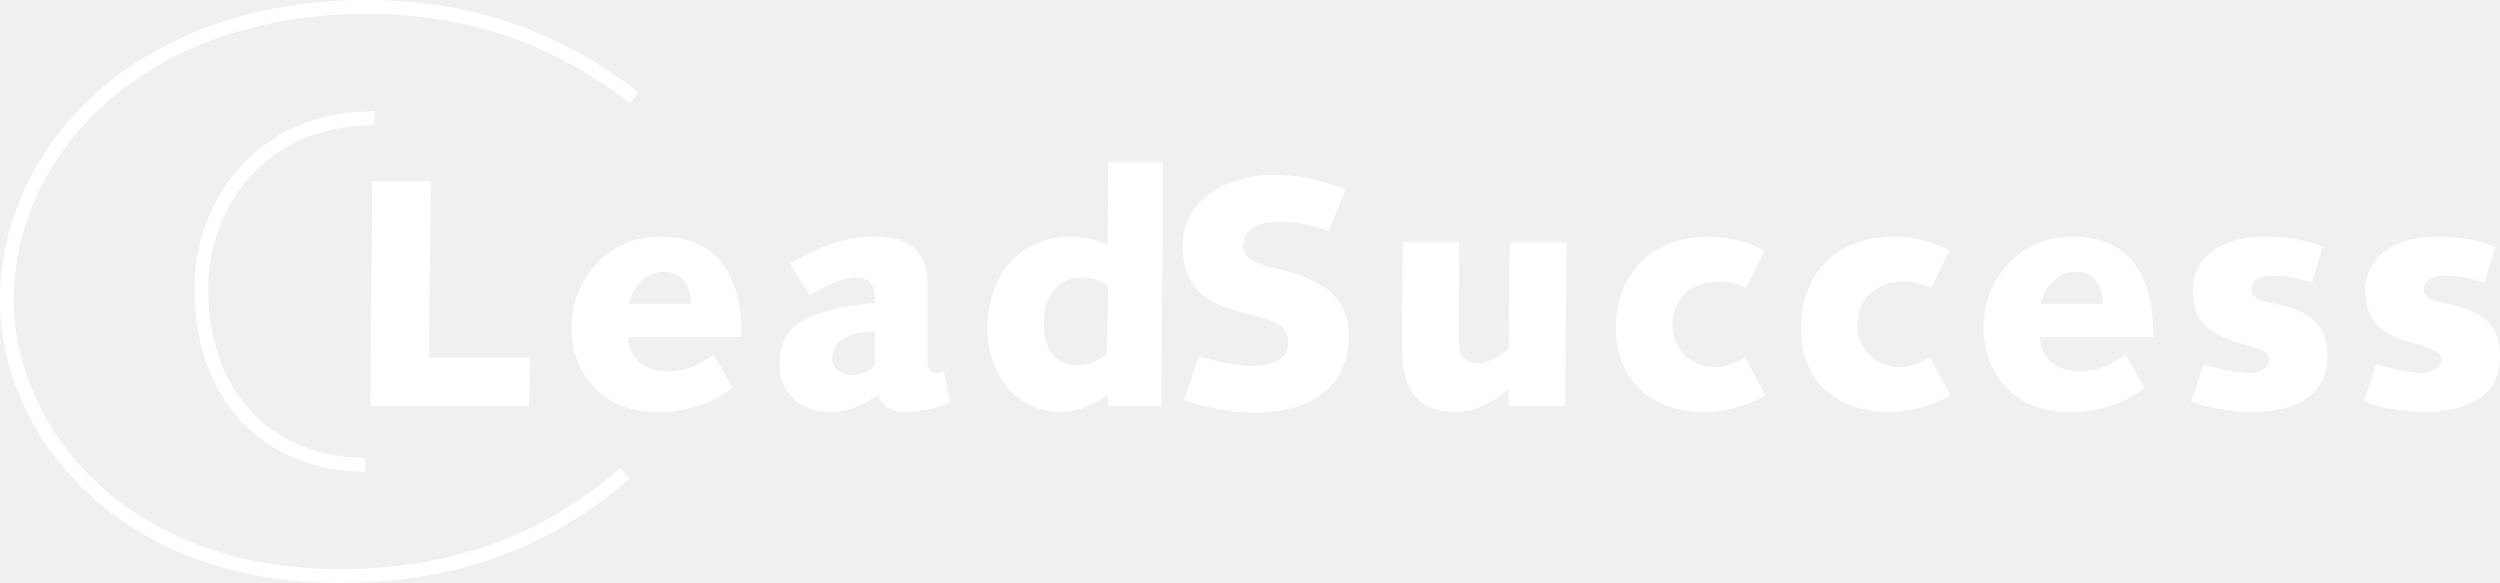
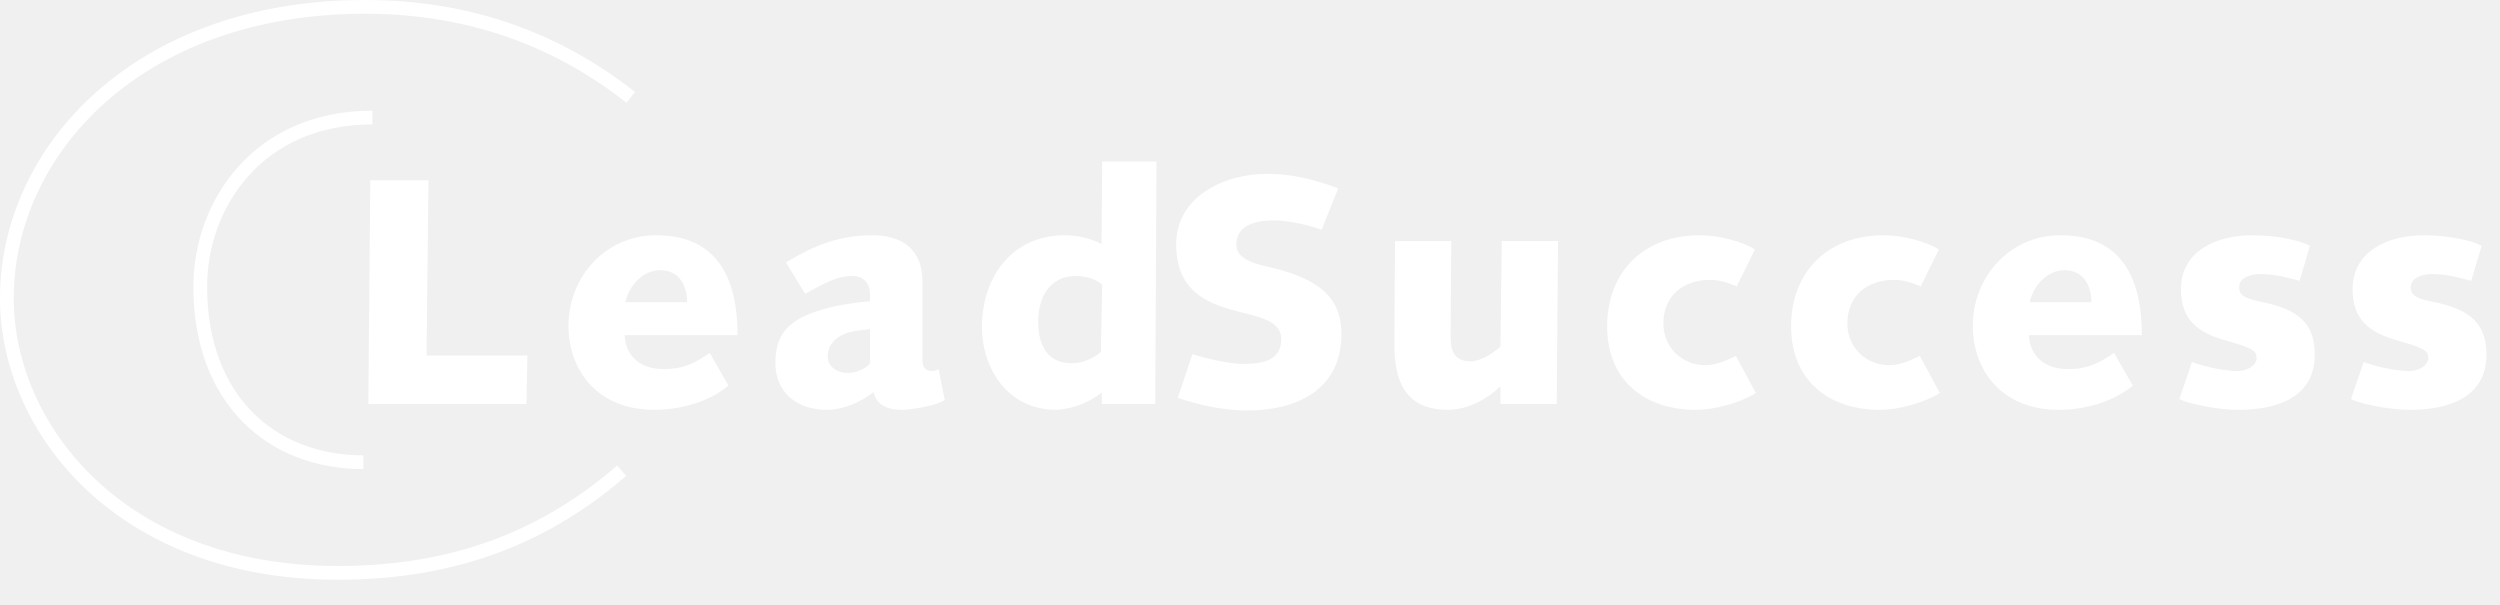
- <svg xmlns="http://www.w3.org/2000/svg" version="1.1" id="Ebene_1" width="181.015" height="42.205" viewBox="0 0 181.015 42.205" overflow="visible" enable-background="new 0 0 181.015 42.205" xml:space="preserve">
+ <svg xmlns="http://www.w3.org/2000/svg" xml:space="preserve" width="182px" height="44px" shape-rendering="geometricPrecision" text-rendering="geometricPrecision" image-rendering="optimizeQuality" fill-rule="nonzero" clip-rule="nonzero" viewBox="0 0 182 44">
  <g>
    <path fill="#FFFFFF" d="M26.957,13.125h4.236l-0.141,12.756h7.343l-0.07,3.53H26.815L26.957,13.125z" />
    <path fill="#FFFFFF" d="M53.033,28.07c-1.389,1.177-3.507,1.766-5.389,1.766c-4.307,0-6.26-3.06-6.26-6.096   c0-3.577,2.683-6.613,6.378-6.613c4.519,0,5.931,3.201,5.931,7.272h-8.214c0,0.918,0.588,2.471,2.848,2.471   c1.436,0,2.236-0.424,3.342-1.177L53.033,28.07z M50.021,21.999c0-1.225-0.588-2.33-1.954-2.33c-1.294,0-2.283,1.153-2.542,2.33   H50.021z" />
    <path fill="#FFFFFF" d="M57.222,19.104c2.048-1.248,3.883-1.977,6.308-1.977c2.188,0,3.624,1.083,3.624,3.342v5.742   c0,0.447,0.165,0.801,0.683,0.801c0.188,0,0.376-0.047,0.494-0.142l0.447,2.236c-0.541,0.423-2.448,0.729-3.154,0.729   c-1.106,0-1.859-0.424-2.024-1.295c-0.917,0.729-2.188,1.295-3.436,1.295c-2.142,0-3.718-1.271-3.718-3.413   c0-2.447,1.365-3.365,3.907-4.024c0.729-0.188,1.883-0.376,2.989-0.471V21.48c0-0.941-0.541-1.388-1.318-1.388   c-1.248,0-2.354,0.753-3.413,1.294L57.222,19.104z M63.341,23.952c-0.165,0.023-0.376,0.07-0.706,0.094   c-1.036,0.071-2.377,0.589-2.377,1.906c0,0.801,0.777,1.2,1.436,1.2c0.824,0,1.647-0.518,1.647-0.776V23.952z" />
    <path fill="#FFFFFF" d="M84.099,29.412h-3.883v-0.848c-0.847,0.683-2,1.2-3.318,1.271c-3.601,0-5.413-3.106-5.413-6.002   c0-3.694,2.212-6.707,6.025-6.707c0.965,0,1.906,0.235,2.683,0.635l0.047-6.001h3.954L84.099,29.412z M80.239,20.75   c-0.424-0.47-1.294-0.659-1.906-0.659c-1.906,0-2.753,1.53-2.753,3.342c0,1.6,0.612,3.012,2.447,3.012   c0.777,0,1.53-0.329,2.118-0.823L80.239,20.75z" />
    <path fill="#FFFFFF" d="M86.805,25.788c0.988,0.306,2.612,0.706,3.765,0.706c1.318,0,2.707-0.259,2.707-1.789   c0-1.506-1.906-1.647-3.813-2.212c-1.906-0.565-3.836-1.554-3.836-4.707c0-3.507,3.53-5.131,6.613-5.131   c1.812,0,3.506,0.424,5.177,1.059l-1.2,3.013c-1.083-0.4-2.565-0.683-3.436-0.683c-2.024,0-2.777,0.729-2.777,1.765   c0,0.659,0.471,1.224,2.354,1.624c4.166,0.941,5.295,2.612,5.295,4.895c0,4.025-3.224,5.555-6.849,5.555   c-1.694,0-3.459-0.377-5.06-0.918L86.805,25.788z" />
    <path fill="#FFFFFF" d="M109.328,17.55h4.095l-0.094,11.861h-4.096v-1.294c-0.941,0.917-2.377,1.718-3.836,1.718   c-2.518,0-3.883-1.389-3.883-4.637c0-2.424,0.023-5.036,0.047-7.648h4.095c-0.023,2.283-0.047,4.589-0.047,7.037   c0,0.965,0.259,1.718,1.482,1.718c0.659,0,1.601-0.565,2.142-1.083L109.328,17.55z" />
    <path fill="#FFFFFF" d="M127.826,28.612c-1.13,0.706-2.989,1.224-4.354,1.224c-3.766,0-6.472-2.165-6.472-6.072   c0-4.001,2.683-6.637,6.73-6.637c1.412,0,3.107,0.447,4.024,1.036l-1.317,2.683c-0.612-0.259-1.271-0.471-1.93-0.471   c-2.048,0-3.413,1.224-3.413,3.177c0,1.694,1.318,3.036,3.06,3.036c0.777,0,1.554-0.353,2.213-0.683L127.826,28.612z" />
    <path fill="#FFFFFF" d="M141.218,28.612c-1.13,0.706-2.989,1.224-4.354,1.224c-3.766,0-6.472-2.165-6.472-6.072   c0-4.001,2.683-6.637,6.73-6.637c1.412,0,3.106,0.447,4.024,1.036l-1.317,2.683c-0.612-0.259-1.271-0.471-1.931-0.471   c-2.047,0-3.412,1.224-3.412,3.177c0,1.694,1.318,3.036,3.06,3.036c0.776,0,1.554-0.353,2.212-0.683L141.218,28.612z" />
    <path fill="#FFFFFF" d="M155.268,28.07c-1.389,1.177-3.507,1.766-5.39,1.766c-4.307,0-6.26-3.06-6.26-6.096   c0-3.577,2.683-6.613,6.378-6.613c4.519,0,5.931,3.201,5.931,7.272h-8.214c0,0.918,0.589,2.471,2.848,2.471   c1.436,0,2.236-0.424,3.342-1.177L155.268,28.07z M152.255,21.999c0-1.225-0.588-2.33-1.953-2.33c-1.294,0-2.283,1.153-2.542,2.33   H152.255z" />
    <path fill="#FFFFFF" d="M159.574,26.352c0.848,0.329,2.33,0.659,3.342,0.659c0.589,0,1.365-0.354,1.365-0.941   c0-0.518-0.212-0.706-2.283-1.295c-2-0.564-3.224-1.506-3.224-3.718c0-2.848,2.683-3.931,5.178-3.931   c2.023,0,3.741,0.471,4.212,0.777l-0.753,2.542c-0.8-0.212-1.741-0.494-2.895-0.494c-0.636,0-1.506,0.259-1.506,0.941   c0,0.494,0.212,0.8,1.506,1.059c2.307,0.471,4.001,1.225,4.001,3.86c0,3.06-2.659,4.024-5.53,4.024   c-1.766,0-3.766-0.494-4.331-0.777L159.574,26.352z" />
    <path fill="#FFFFFF" d="M172.071,26.352c0.847,0.329,2.33,0.659,3.342,0.659c0.588,0,1.365-0.354,1.365-0.941   c0-0.518-0.212-0.706-2.283-1.295c-2-0.564-3.225-1.506-3.225-3.718c0-2.848,2.684-3.931,5.178-3.931   c2.024,0,3.742,0.471,4.213,0.777l-0.753,2.542c-0.8-0.212-1.741-0.494-2.895-0.494c-0.636,0-1.507,0.259-1.507,0.941   c0,0.494,0.212,0.8,1.507,1.059c2.307,0.471,4.001,1.225,4.001,3.86c0,3.06-2.66,4.024-5.531,4.024   c-1.765,0-3.766-0.494-4.33-0.777L172.071,26.352z" />
  </g>
  <path fill="none" stroke="#FFFFFF" d="M45.26,34.269c-5.389,4.648-11.876,7.436-20.673,7.436C8.746,41.705,0.5,31.172,0.5,21.72  C0.5,10.957,10.071,0.5,26.563,0.5c8.141,0,14.411,2.711,19.357,6.585 M27.112,8.557c-8.356,0-12.534,6.349-12.534,12.316  c0,8.206,5.171,12.777,11.877,12.777" />
</svg>
